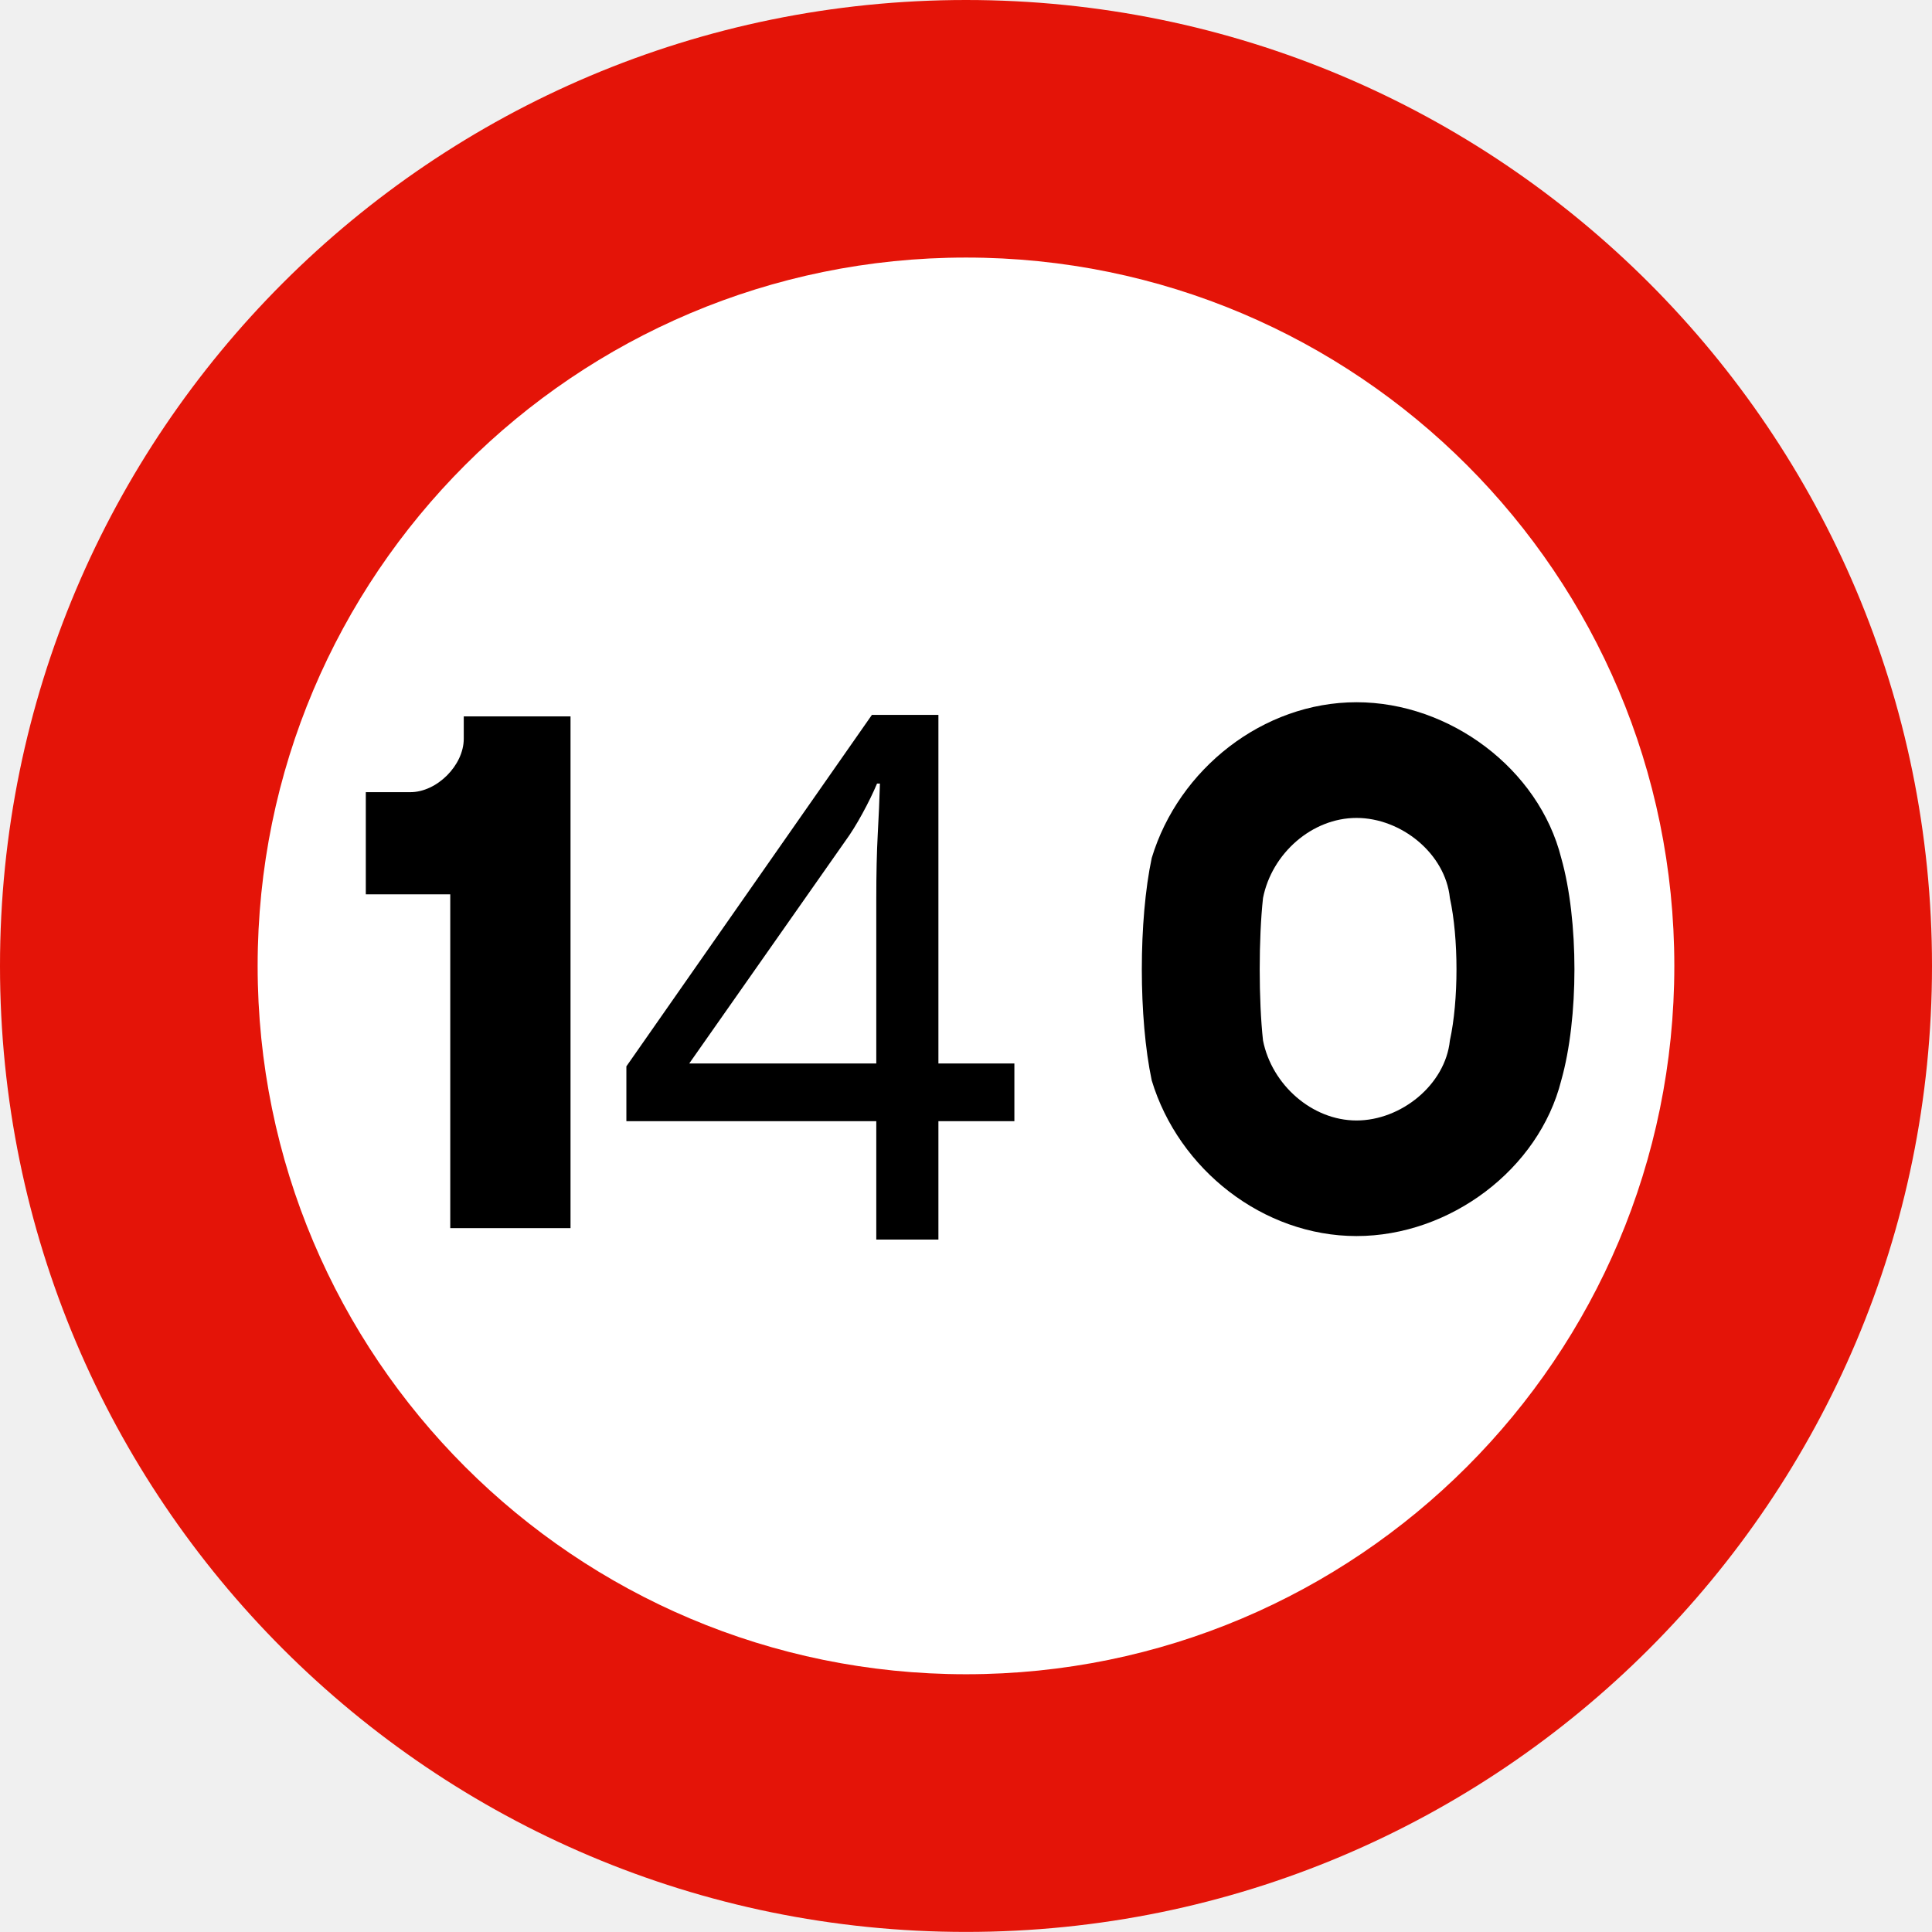
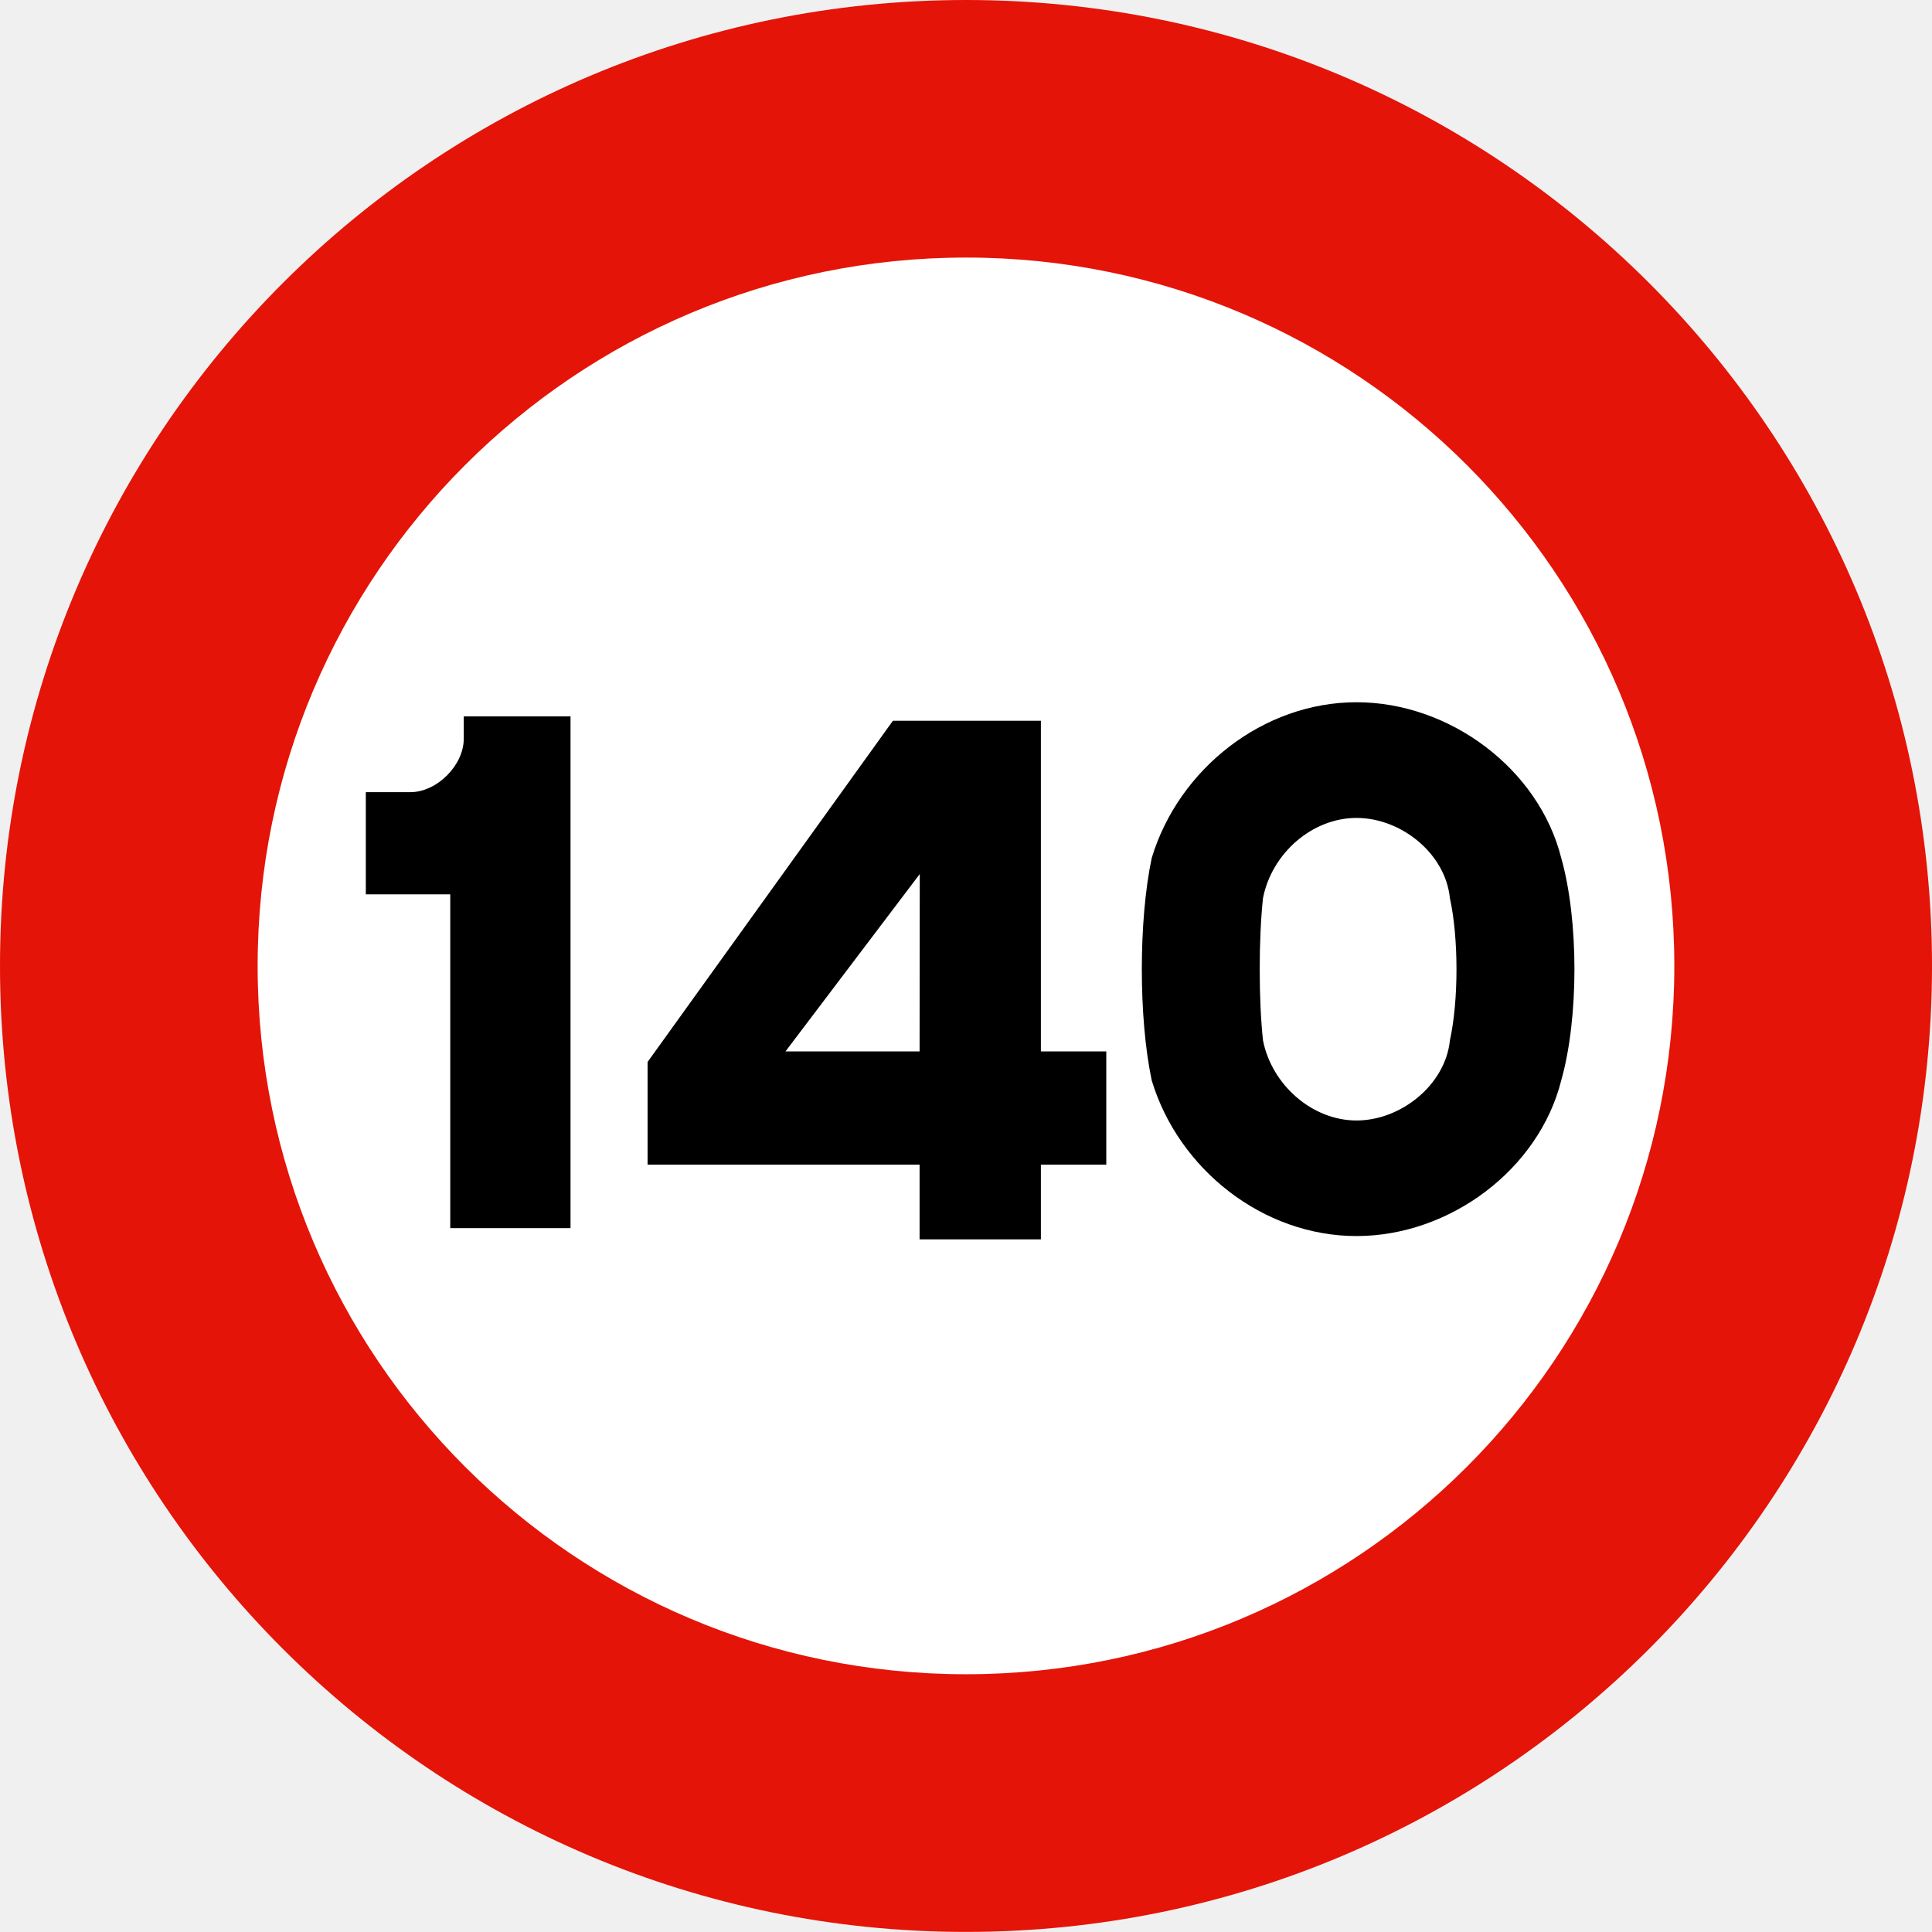
<svg xmlns="http://www.w3.org/2000/svg" xmlns:xlink="http://www.w3.org/1999/xlink" version="1.1" id="Layer_1" x="0px" y="0px" width="769.688px" height="769.656px" viewBox="-360.791 -360.781 769.688 769.656" xml:space="preserve">
  <defs id="defs852">
    <linearGradient id="linearGradient14960">
      <stop style="stop-color:#000000;stop-opacity:1;" offset="0" id="stop14958" />
    </linearGradient>
    <linearGradient xlink:href="#linearGradient14960" id="linearGradient14962" x1="-80.236" y1="-53.933" x2="-56.331" y2="-53.933" gradientUnits="userSpaceOnUse" />
  </defs>
  <path fill="#E41408" d="M-360.791,24.031c0-212.523,172.305-384.812,384.852-384.812c212.508,0,384.836,172.289,384.836,384.812  c0,212.531-172.328,384.844-384.836,384.844C-188.486,408.875-360.791,236.562-360.791,24.031" id="path839" />
  <path fill="#FFFFFF" d="M-258.15,24.031c0-155.852,126.336-282.203,282.211-282.203c155.852,0,282.18,126.352,282.18,282.203  c0,155.875-126.328,282.188-282.18,282.188C-131.814,306.219-258.15,179.906-258.15,24.031" id="path841" />
  <path fill-rule="evenodd" d="M-181.415,128.5h47.915V-75.371h-42.533v8.891c0,10.621-10.715,21.291-21.29,21.291h-17.734v40.708  h33.643V128.5" id="path843" />
  <path fill-rule="evenodd" d="M261.186-18.972c-8.891-35.421-44.358-62.045-81.559-62.045c-37.246,0-70.889,26.624-81.58,62.045  c-5.264,24.799-5.264,63.824,0,88.623c10.691,35.421,44.334,61.999,81.58,61.999c37.2,0,72.668-26.578,81.559-61.999  C268.204,44.852,268.204,5.827,261.186-18.972z M216.827,53.742c-1.802,17.64-19.466,31.864-37.2,31.864  c-17.71,0-33.736-14.225-37.246-31.864c-1.754-15.957-1.754-40.755,0-56.758c3.51-17.781,19.536-31.912,37.246-31.912  c17.734,0,35.398,14.131,37.2,31.912C220.336,12.987,220.336,37.785,216.827,53.742z" id="path845" />
  <g id="layer1">
-     <text xml:space="preserve" style="font-size:291.111px;line-height:170.572px;font-family:Ccrige;-inkscape-font-specification:Ccrige;letter-spacing:0px;word-spacing:0px;fill:#000000;stroke:none;stroke-width:1px;stroke-linecap:butt;stroke-linejoin:miter;stroke-opacity:1" x="-117.36" y="133.046" id="text22897">
-       <tspan id="tspan22895" x="-117.36" y="133.046" style="stroke-width:1px">4</tspan>
-     </text>
+     <g aria-label="4" id="text22897" style="font-size:291.111px;line-height:170.572px;font-family:Ccrige;-inkscape-font-specification:Ccrige;letter-spacing:0px;word-spacing:0px;stroke-width:1px">
+       <path d="M 53.886,103.207 H 79.94 V 58.085 H 53.886 V -73.643 H -5.064 L -102.805,62.306 V 103.207 H 5.561 v 29.766 H 53.886 V 103.207 Z M 5.561,58.085 H -47.857 L 5.634,-12.582 5.561,58.085 Z" id="path917" />
+     </g>
  </g>
</svg>
